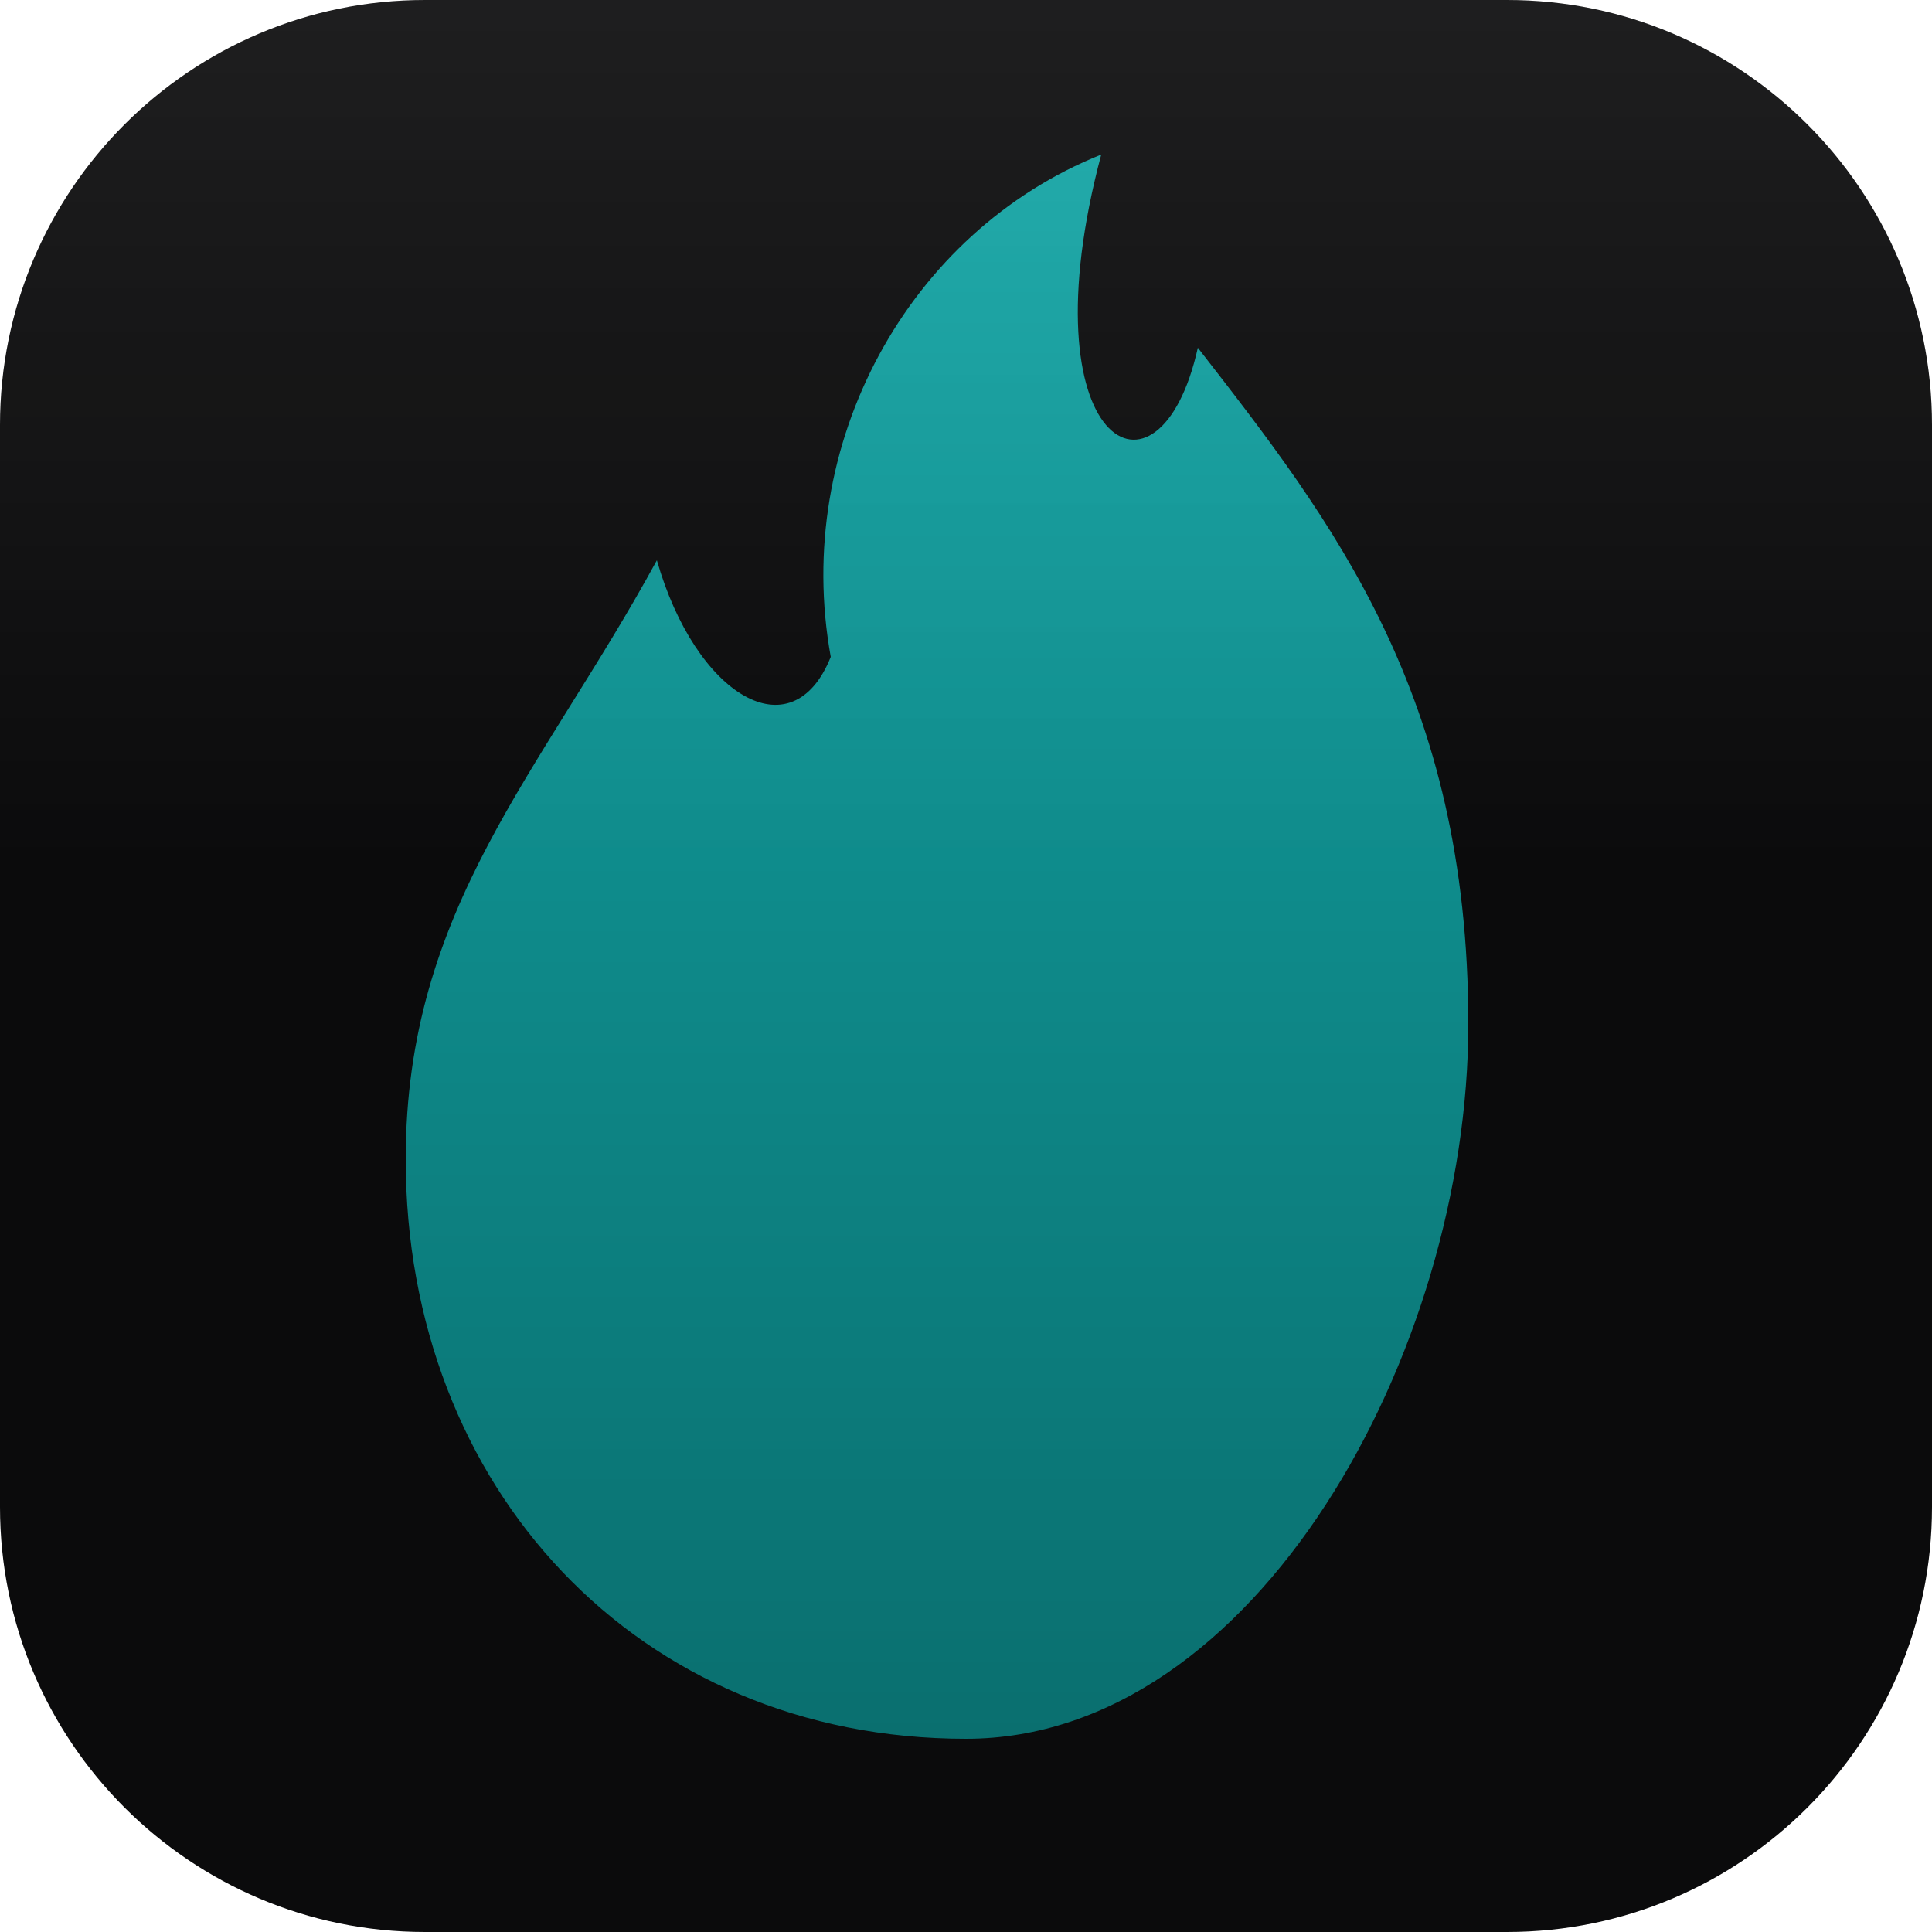
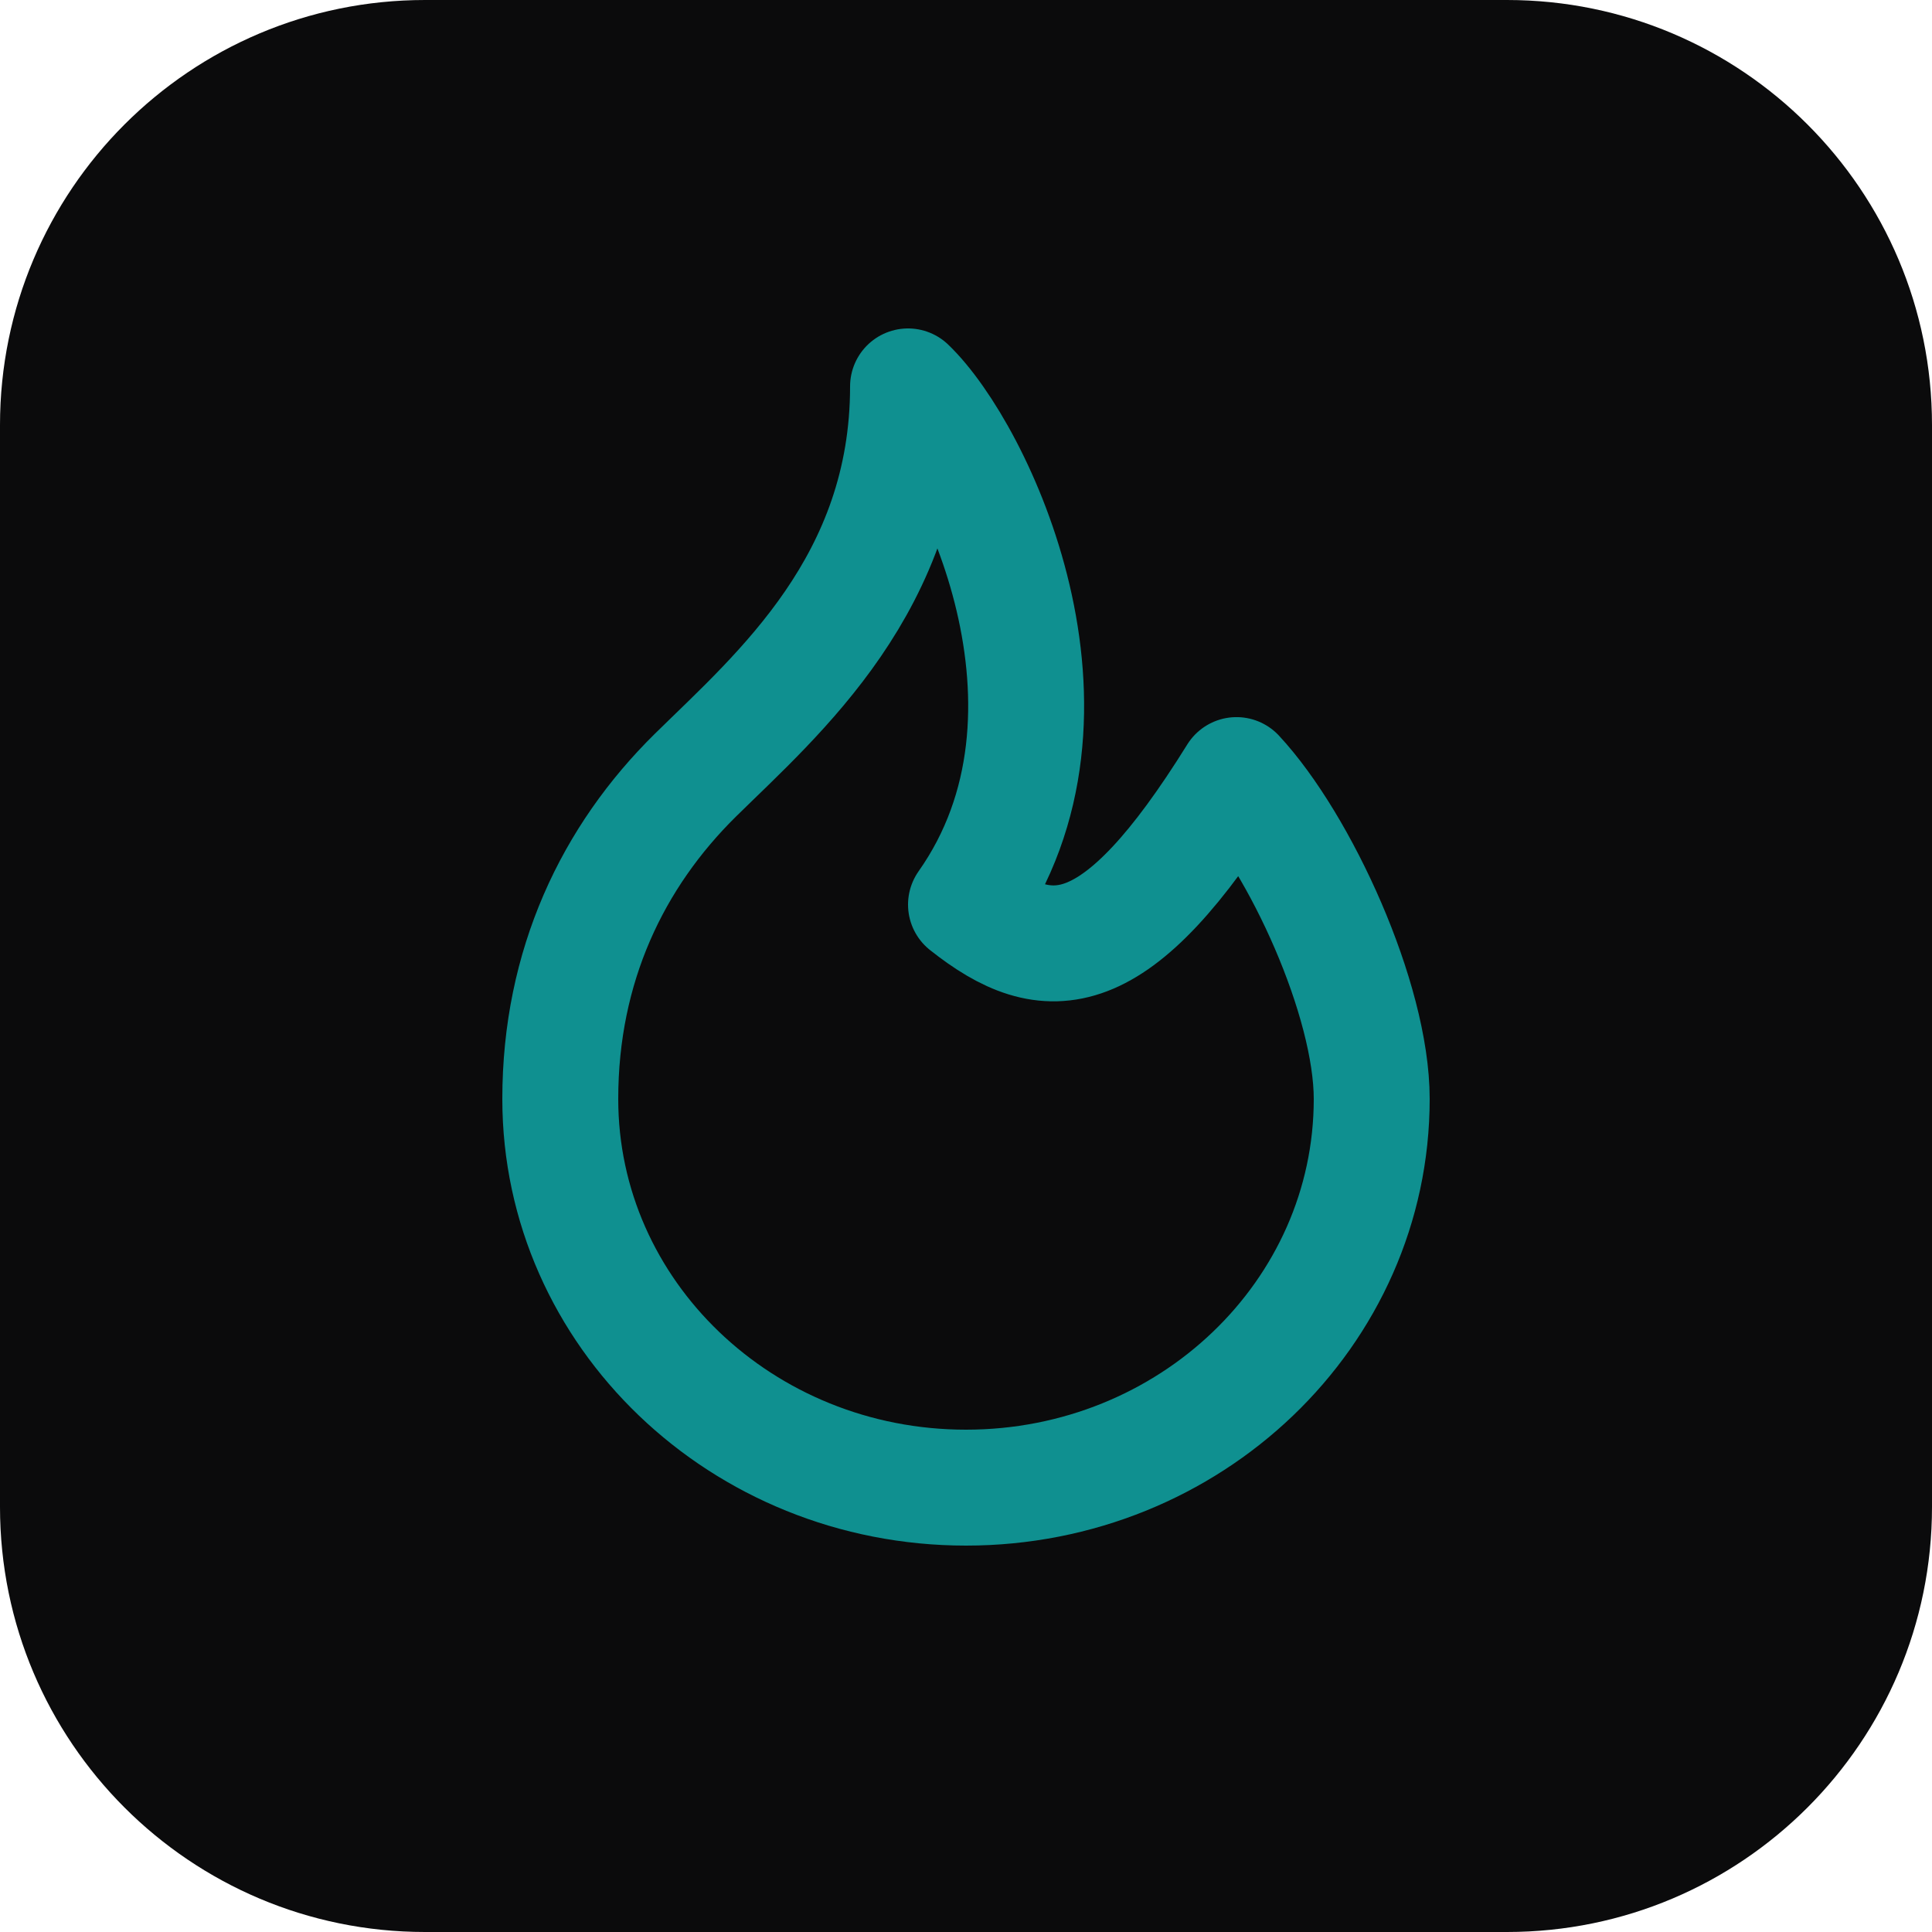
<svg xmlns="http://www.w3.org/2000/svg" width="512" height="512" viewBox="0 0 100 100">
-   <defs>
-     <linearGradient id="flameGrad" x1="0" y1="0" x2="0" y2="1">
-       <stop offset="0%" stop-color="#12a3a3" />
-       <stop offset="100%" stop-color="#0a6f6f" />
-     </linearGradient>
-     <linearGradient id="sheen" x1="0" y1="0" x2="0" y2="1">
-       <stop offset="0%" stop-color="#ffffff" stop-opacity="0.08" />
-       <stop offset="45%" stop-color="#ffffff" stop-opacity="0" />
-     </linearGradient>
-   </defs>
  <rect width="100" height="100" rx="22" fill="#0b0b0c" />
-   <path d="M50 90            C33 90 21 77 21 60            C21 47 28 40 34 29            C36 36 41 39 43 34            C41 23 47 12 57 8            C53 23 60 27 62 18            C69 27 76 36 76 53            C76 70 65 90 50 90 Z" fill="url(#flameGrad)" />
-   <rect width="100" height="100" rx="22" fill="url(#sheen)" />
+   <g transform="translate(14,14) scale(3)" fill="none" stroke="#0f9090" stroke-width="2" stroke-linecap="round" stroke-linejoin="round">
+     <path d="M12 10.941c2.333 -3.308 .167 -7.823 -1 -8.941c0 3.395 -2.235 5.299 -3.667 6.706c-1.43 1.408 -2.333 3.294 -2.333 5.588c0 3.704 3.134 6.706 7 6.706c3.866 0 7 -3.002 7 -6.706c0 -1.712 -1.232 -4.403 -2.333 -5.588c-2.084 3.353 -3.257 3.353 -4.667 2.235" />
+   </g>
</svg>
